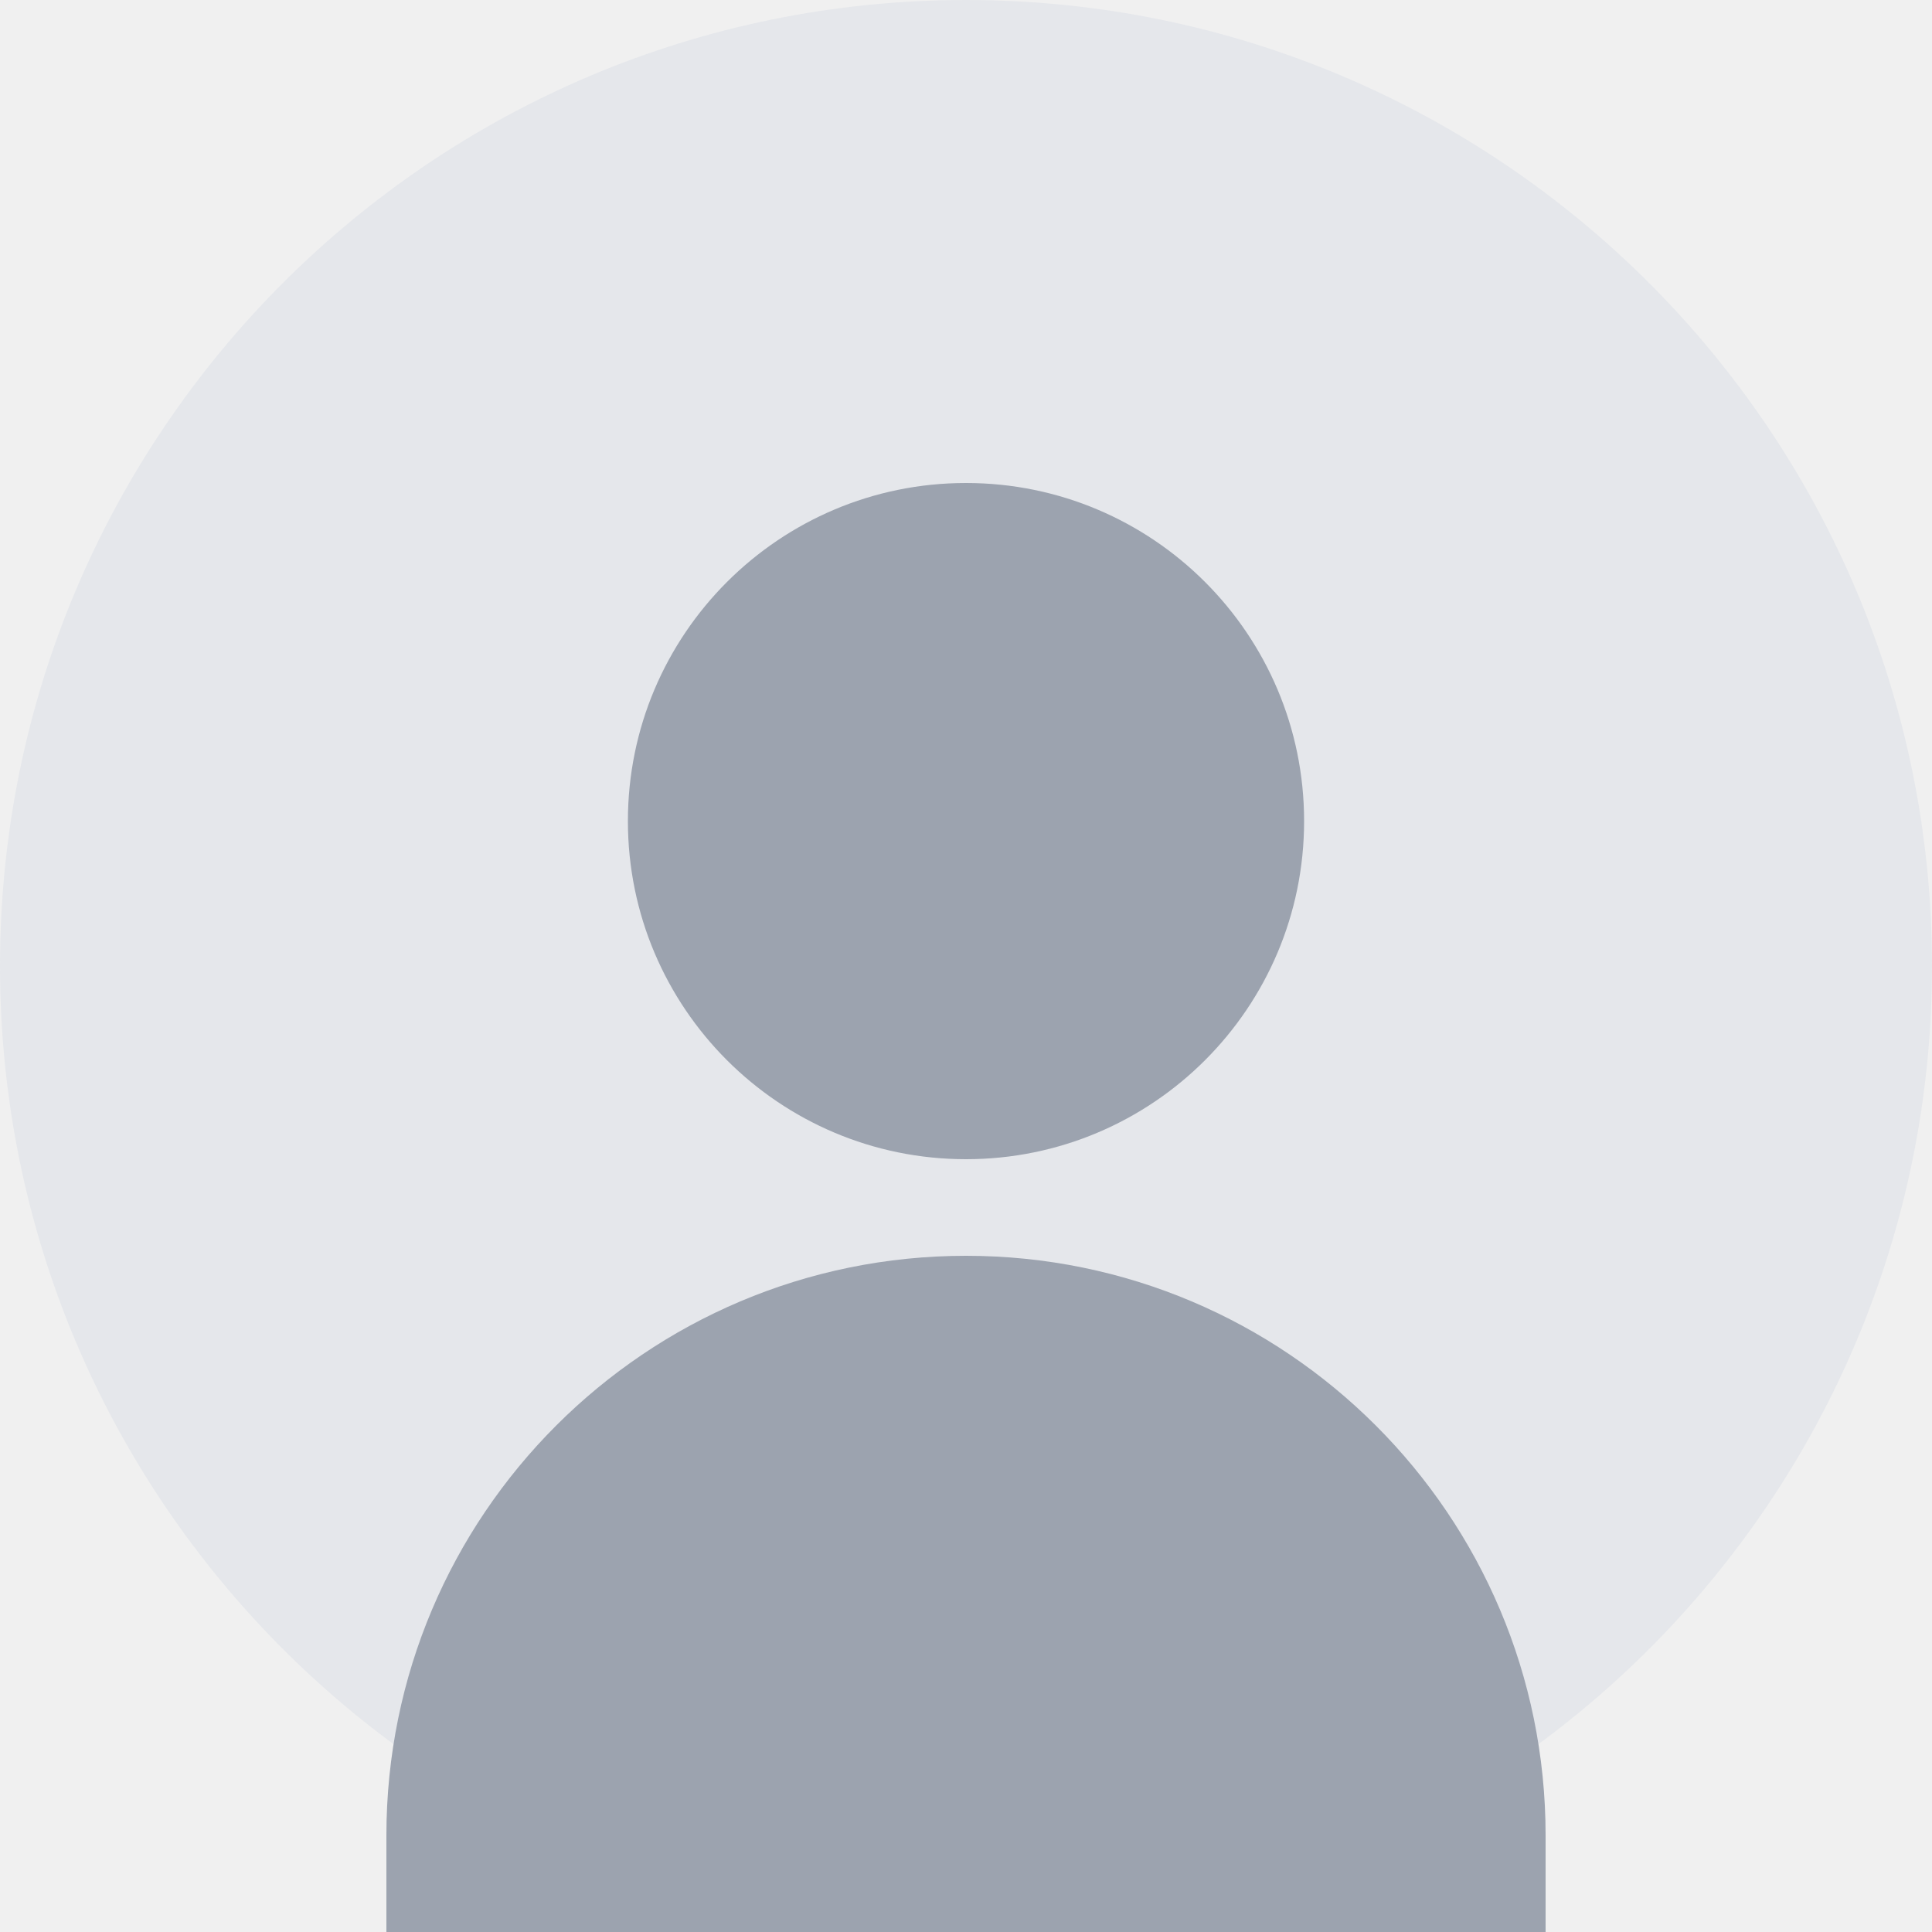
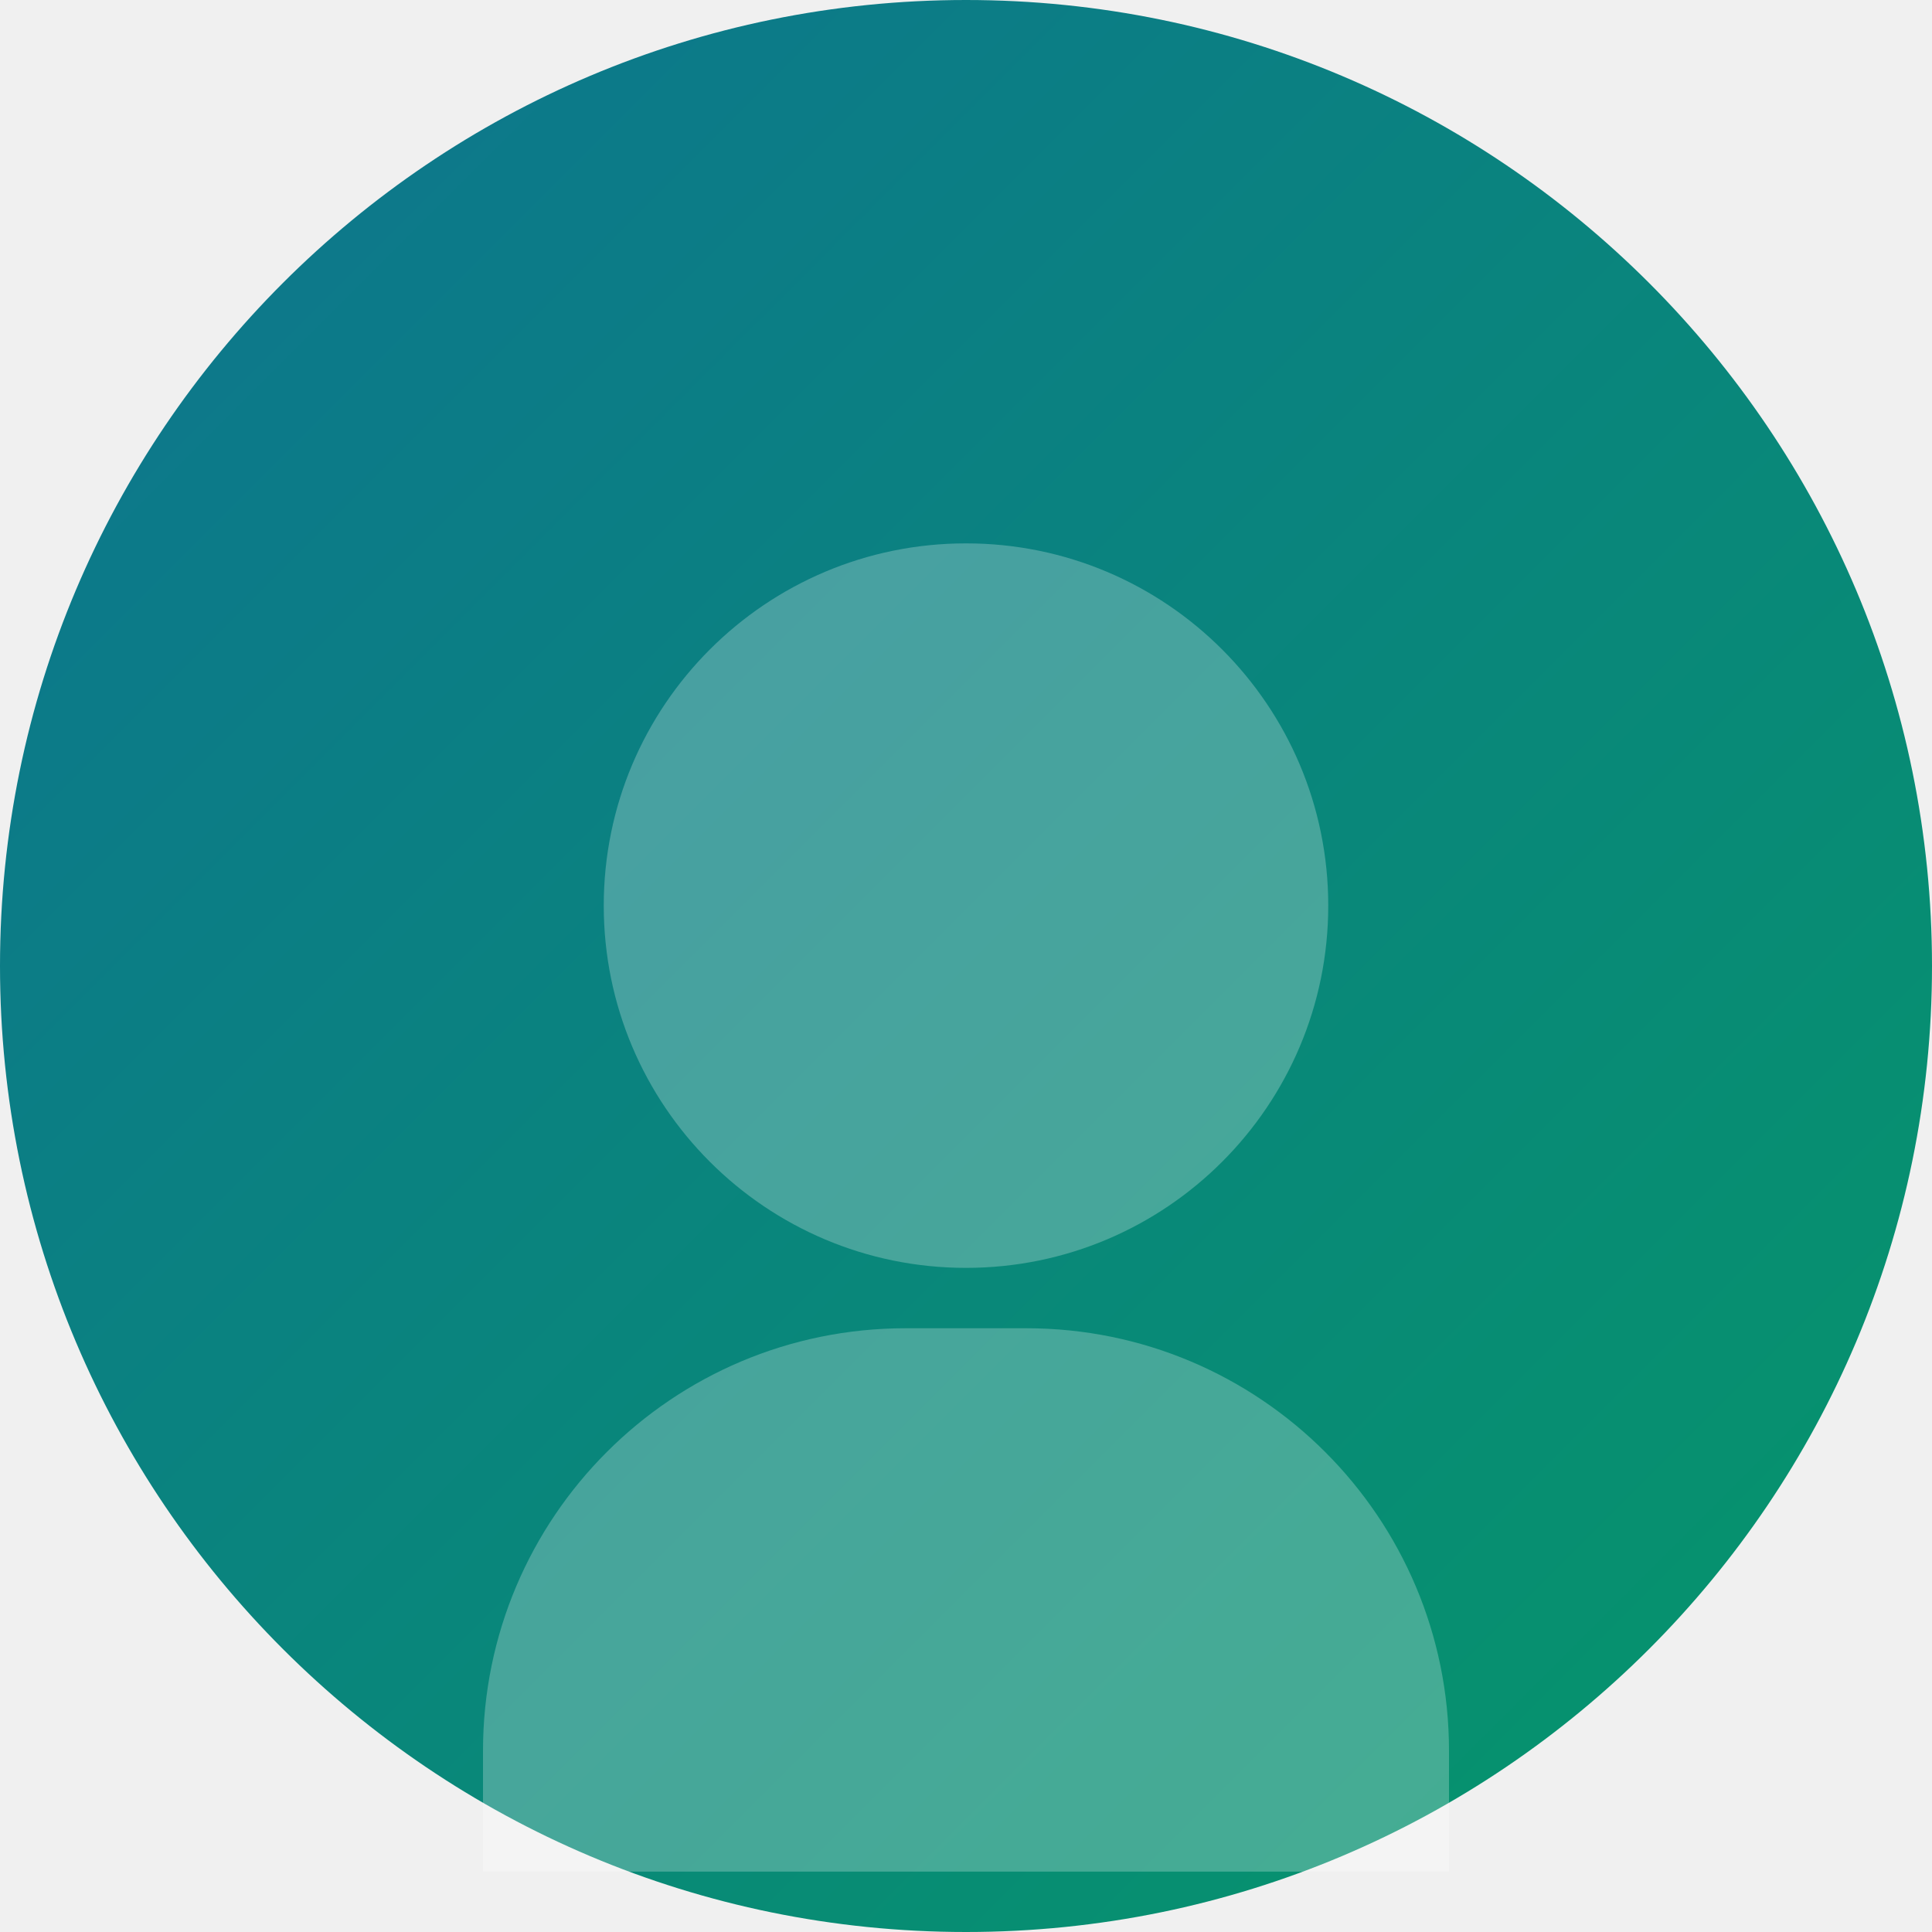
- <svg xmlns="http://www.w3.org/2000/svg" width="200" height="200" viewBox="0 0 200 200" fill="none">
-   <circle cx="100" cy="100" r="100" fill="#E5E7EB" />
-   <circle cx="100" cy="85" r="35" fill="#9CA3AF" />
-   <path d="M100 130C133.137 130 160 156.863 160 190V200H40V190C40 156.863 66.863 130 100 130Z" fill="#9CA3AF" />
+ <svg xmlns="http://www.w3.org/2000/svg" width="128" height="128" viewBox="0 0 128 128" fill="none">
+   <rect width="128" height="128" rx="64" fill="url(#paint0_linear_alt_cool)" />
+   <path d="M64 84C77.255 84 88 73.255 88 60C88 46.745 77.255 36 64 36C50.745 36 40 46.745 40 60C40 73.255 50.745 84 64 84Z" fill="white" fill-opacity="0.25" />
+   <path d="M96 116C96 100.536 83.464 88 68 88H60C44.536 88 32 100.536 32 116V124H96V116Z" fill="white" fill-opacity="0.25" />
+   <defs>
+     <linearGradient id="paint0_linear_alt_cool" x1="0" y1="0" x2="128" y2="128" gradientUnits="userSpaceOnUse">
+       <stop stop-color="#0E7490" />
+       <stop offset="1" stop-color="#059669" />
+     </linearGradient>
+   </defs>
</svg>
